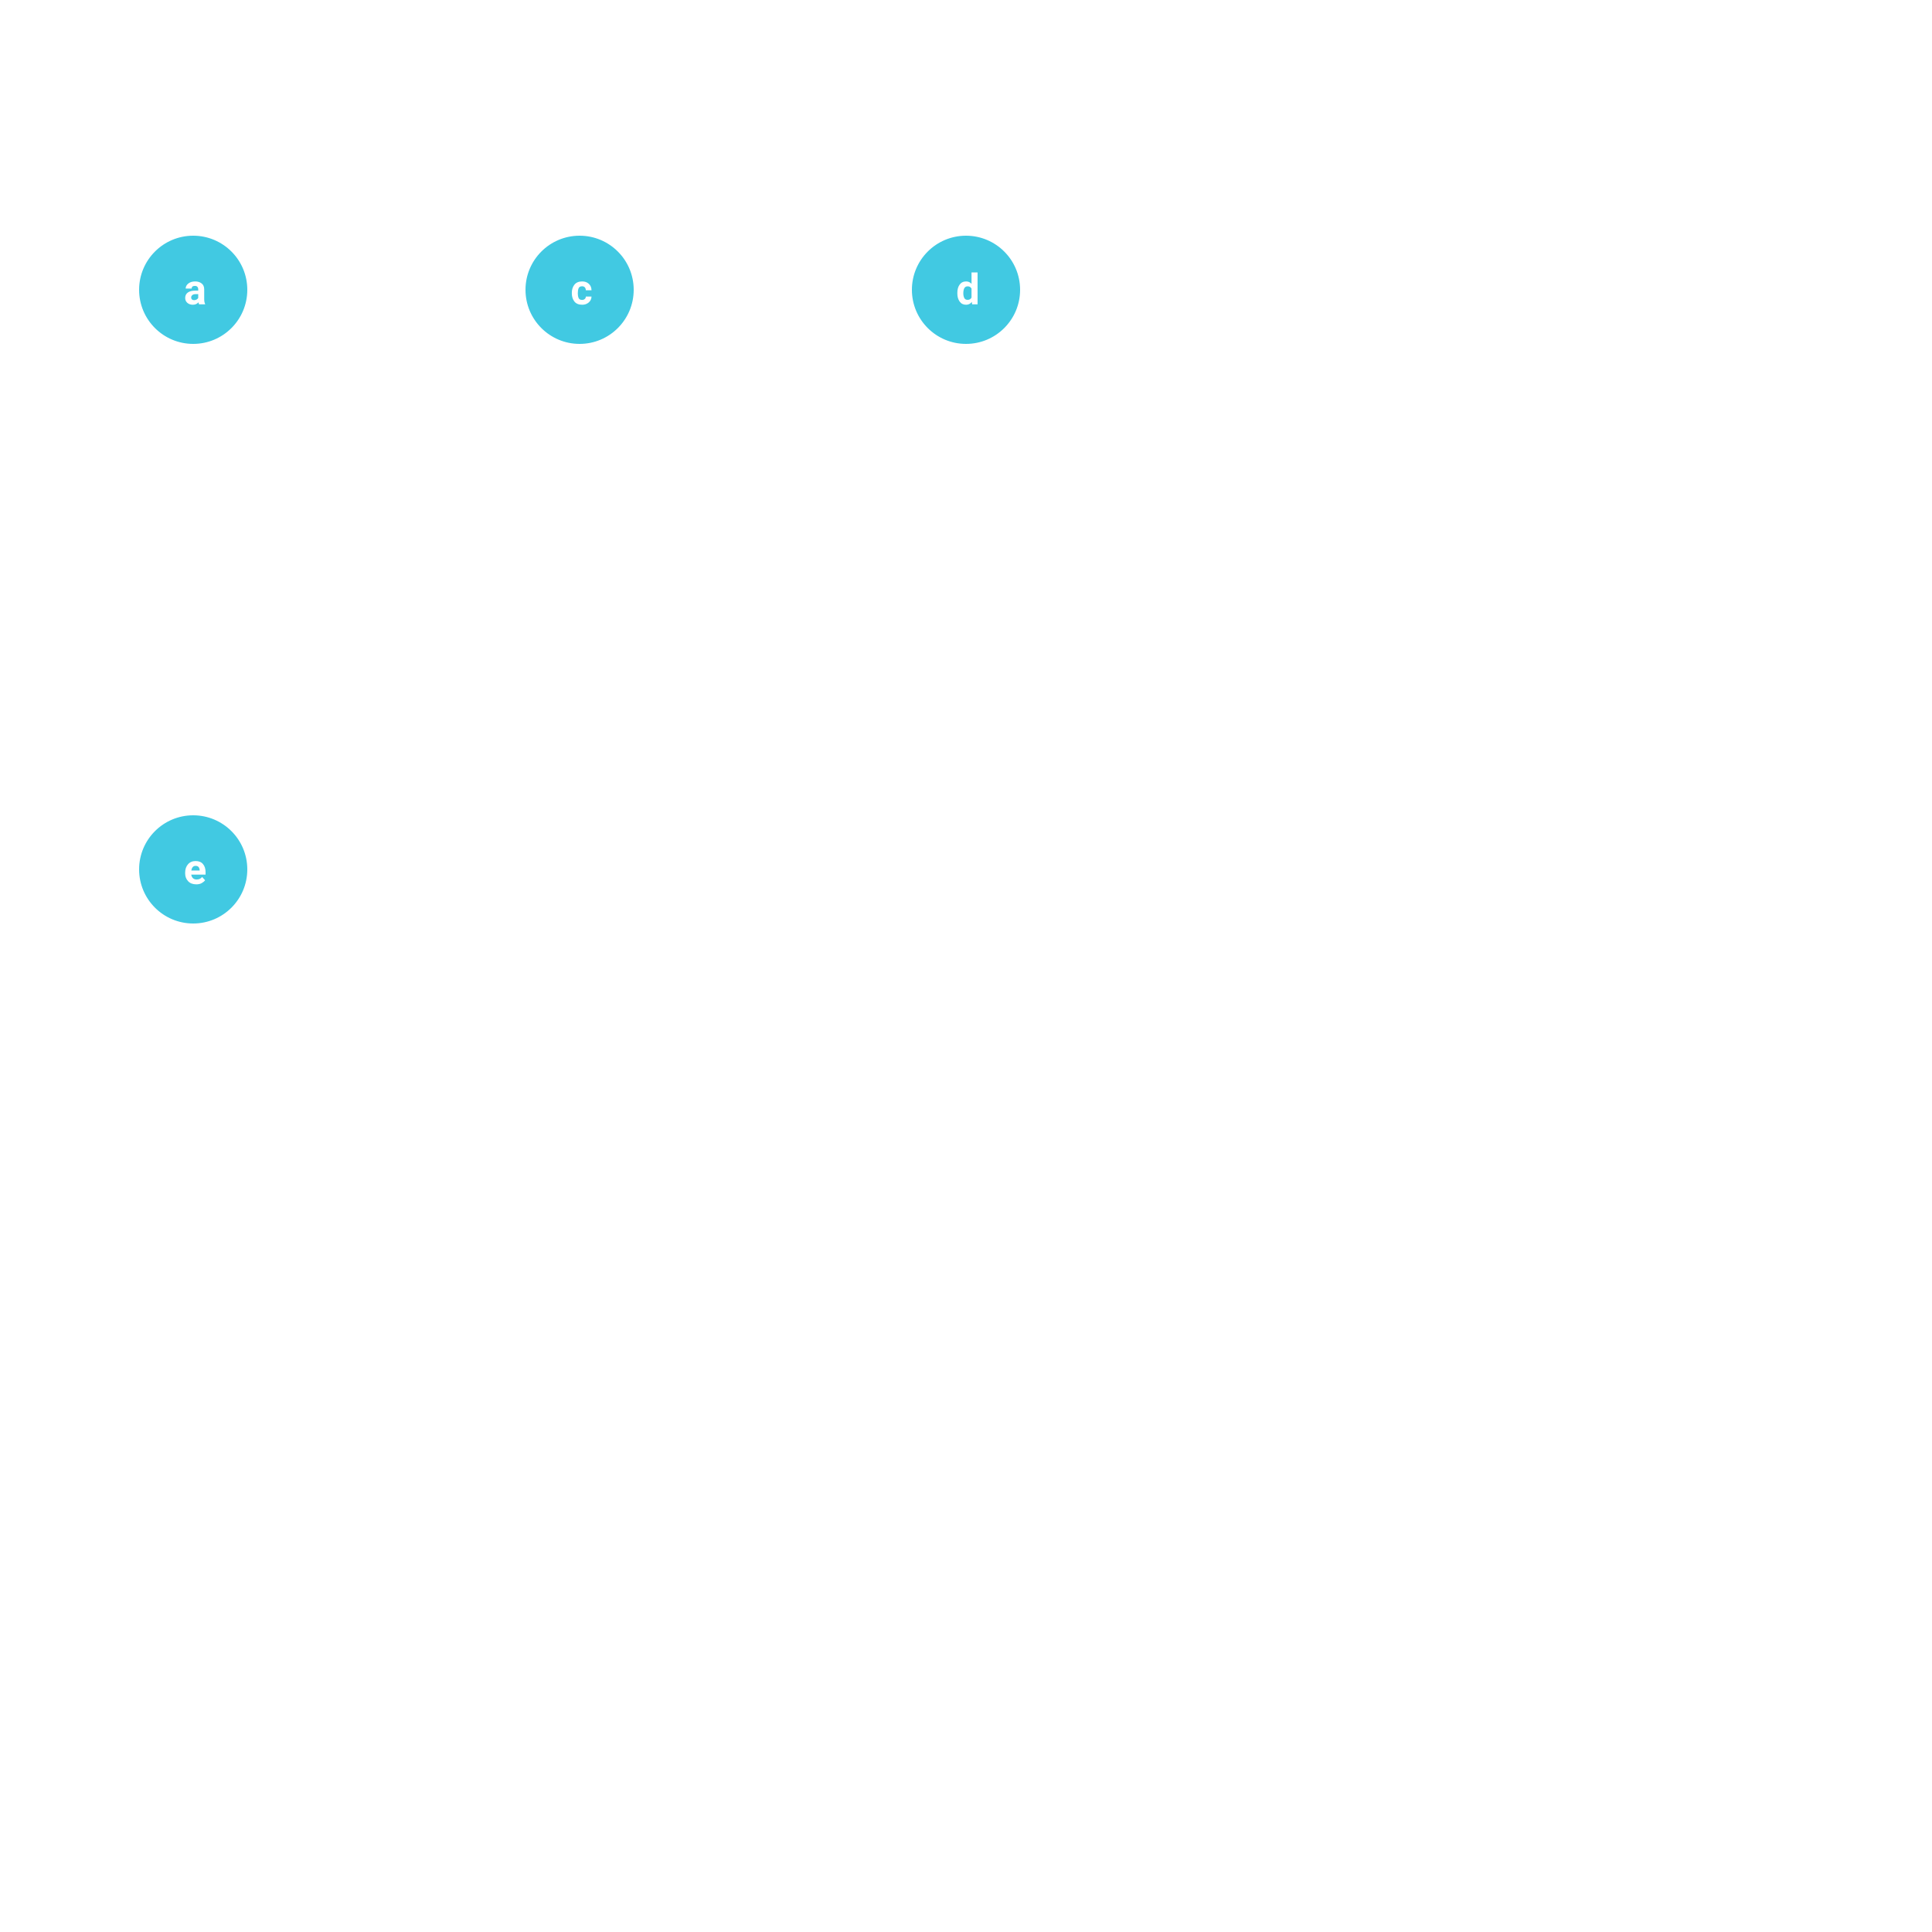
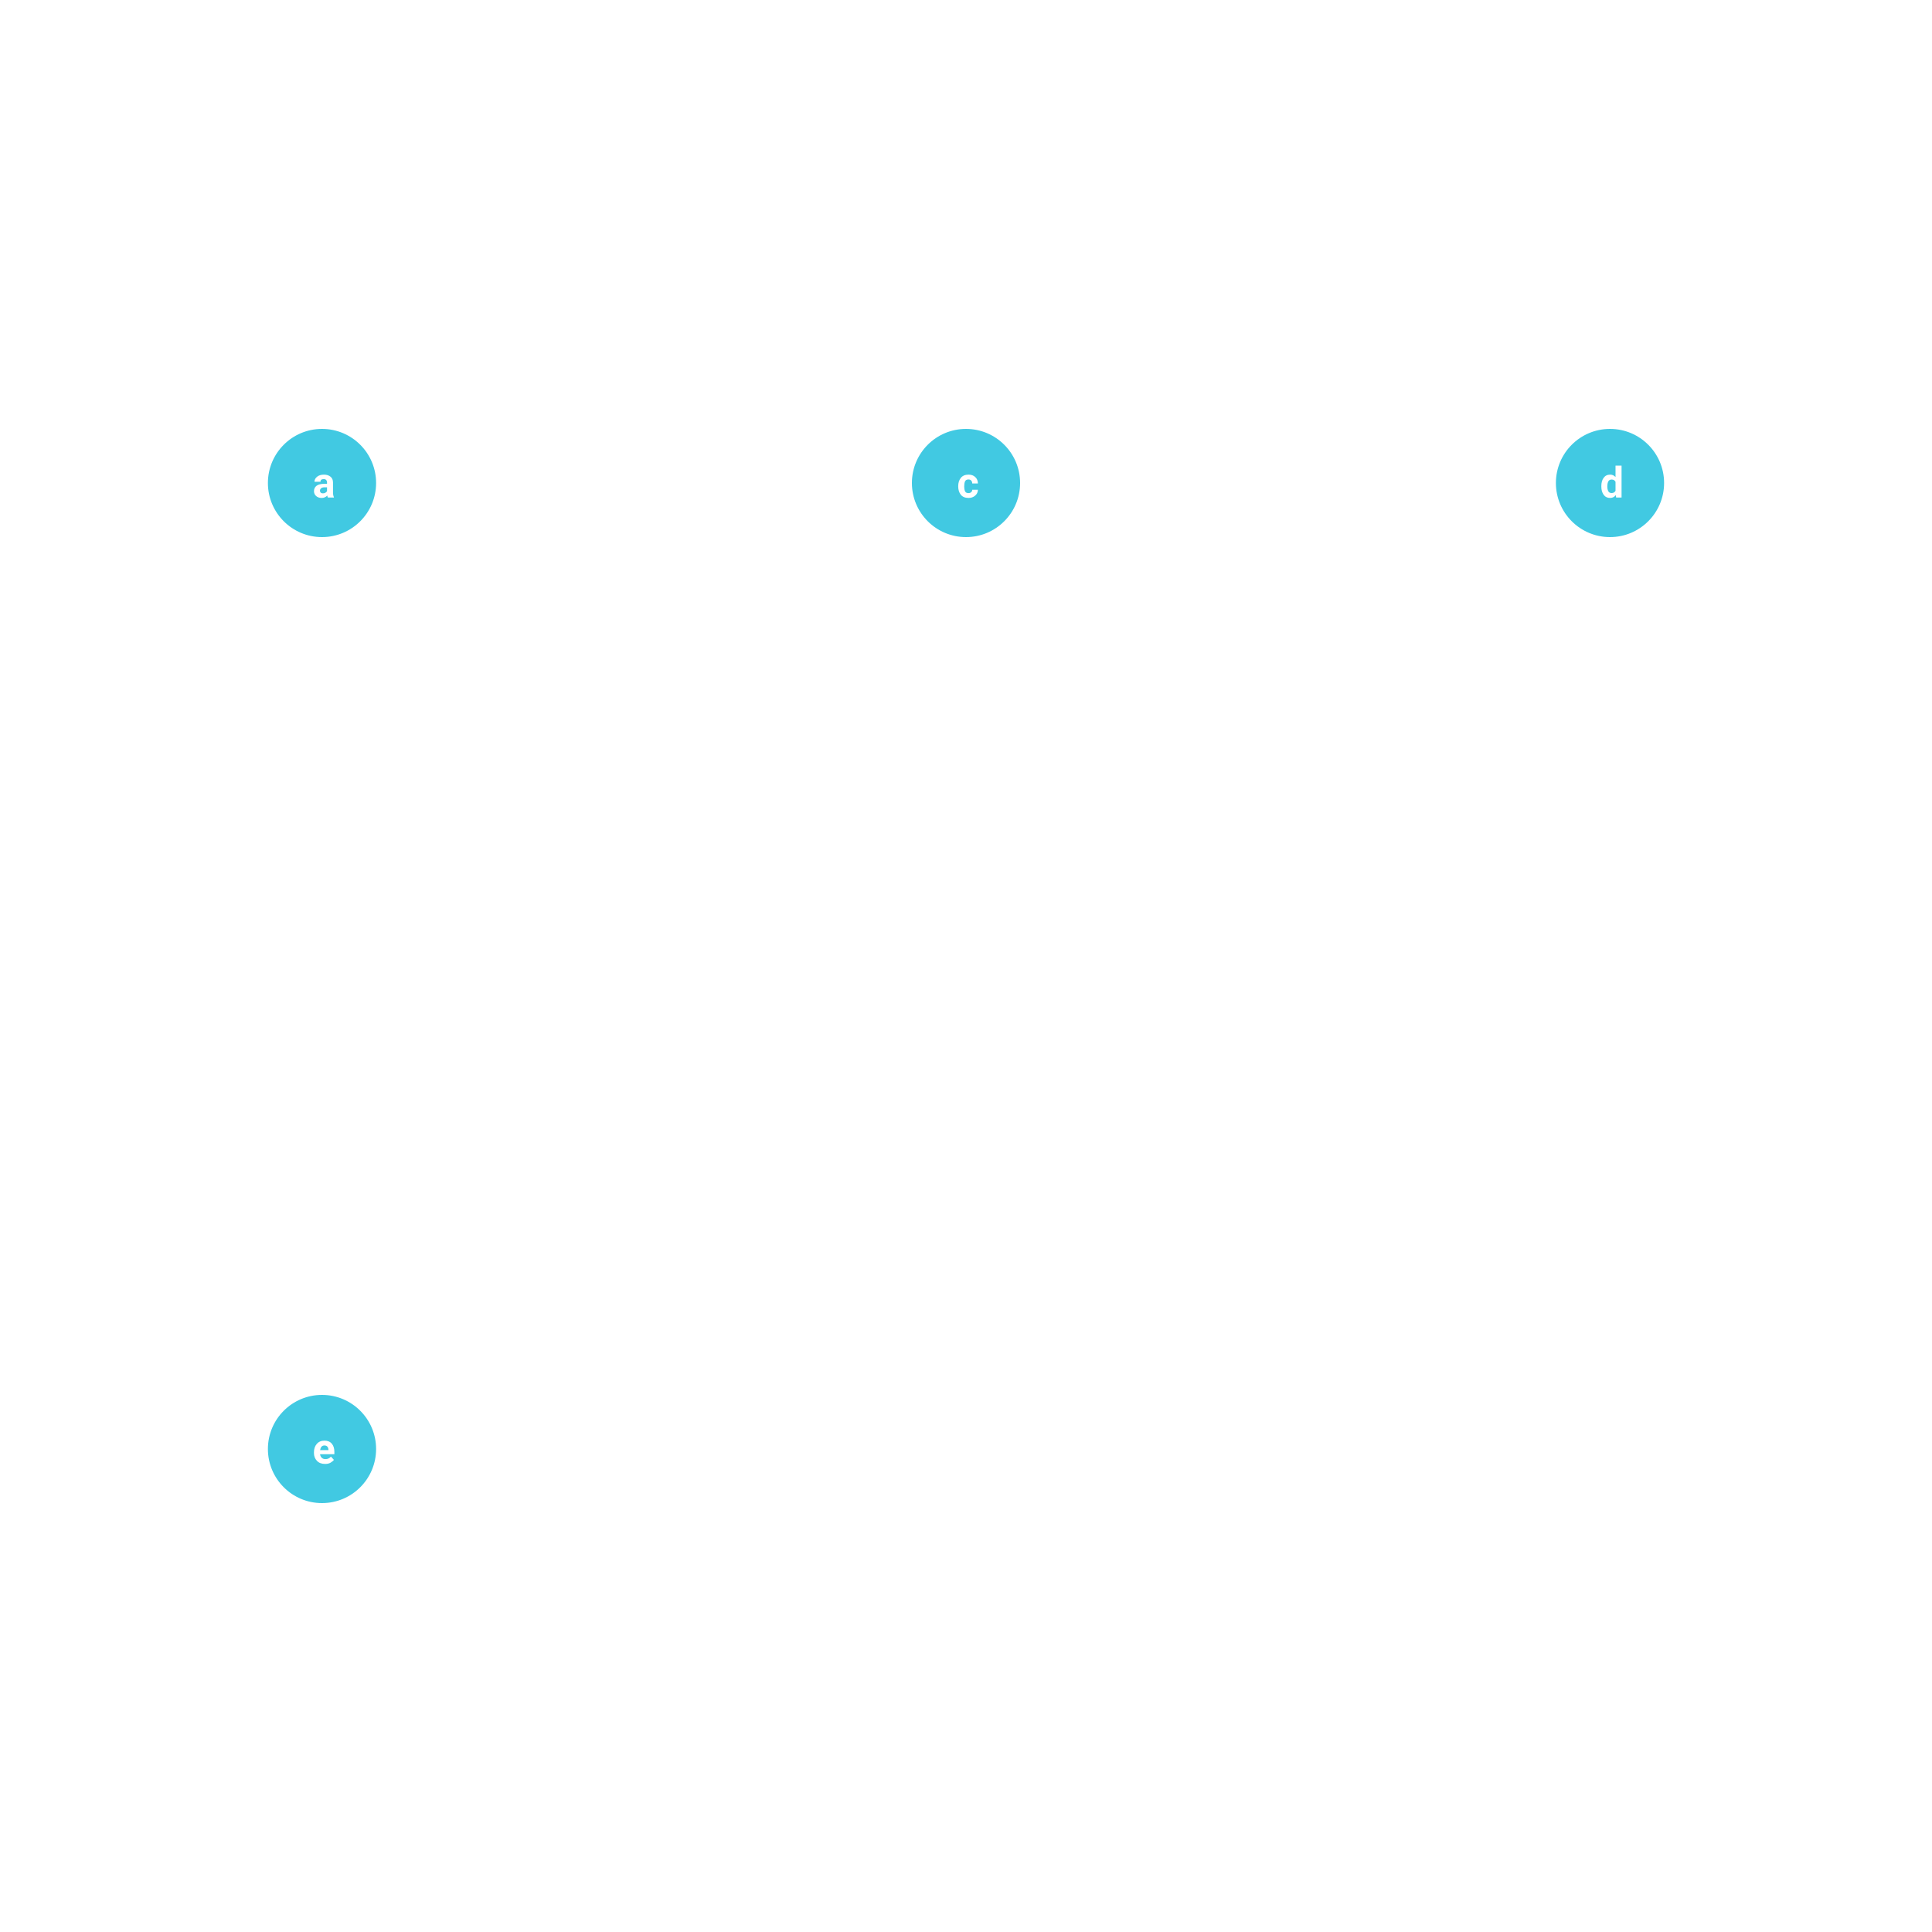
<svg xmlns="http://www.w3.org/2000/svg" width="500" height="500" color-interpolation-filters="sRGB" style="background: transparent;">
  <g transform="matrix(1 0 0 1 0 0)">
    <g fill="none" stroke="none" stroke-dashoffset="0" font-family="sans-serif" font-size="16" font-style="normal" font-variant="normal" font-weight="normal" text-anchor="left" transform="matrix(1 0 0 1 0 0)" visibility="visible">
-       <g stroke-width="2" transform="matrix(1 0 0 1 50 75)">
+       <g stroke-width="2" transform="matrix(1 0 0 1 83.3333 125)">
        <circle cx="15" cy="15" r="15" fill="rgba(65,201,226,1)" stroke="rgba(255,255,255,1)" transform="translate(-15 -15)" />
      </g>
-       <g font-family="Roboto" font-size="11" font-weight="bolder" text-anchor="middle" transform="matrix(1 0 0 1 50 75)">
+       <g font-family="Roboto" font-size="11" font-weight="bolder" text-anchor="middle" transform="matrix(1 0 0 1 83.3333 125)">
        <text fill="rgba(255,255,255,1)" stroke="none" dominant-baseline="central" dx=".5" paint-order="stroke">a</text>
      </g>
-       <g stroke-width="2" transform="matrix(1 0 0 1 150 75)">
+       <g stroke-width="2" transform="matrix(1 0 0 1 250 125)">
        <circle cx="15" cy="15" r="15" fill="rgba(65,201,226,1)" stroke="rgba(255,255,255,1)" transform="translate(-15 -15)" />
      </g>
-       <g font-family="Roboto" font-size="11" font-weight="bolder" text-anchor="middle" transform="matrix(1 0 0 1 150 75)">
+       <g font-family="Roboto" font-size="11" font-weight="bolder" text-anchor="middle" transform="matrix(1 0 0 1 250 125)">
        <text fill="rgba(255,255,255,1)" stroke="none" dominant-baseline="central" dx=".5" paint-order="stroke">b</text>
      </g>
-       <g stroke-width="2" transform="matrix(1 0 0 1 150 75)">
+       <g stroke-width="2" transform="matrix(1 0 0 1 250 125)">
        <circle cx="15" cy="15" r="15" fill="rgba(65,201,226,1)" stroke="rgba(255,255,255,1)" transform="translate(-15 -15)" />
      </g>
-       <g font-family="Roboto" font-size="11" font-weight="bolder" text-anchor="middle" transform="matrix(1 0 0 1 150 75)">
+       <g font-family="Roboto" font-size="11" font-weight="bolder" text-anchor="middle" transform="matrix(1 0 0 1 250 125)">
        <text fill="rgba(255,255,255,1)" stroke="none" dominant-baseline="central" dx=".5" paint-order="stroke">c</text>
      </g>
-       <g stroke-width="2" transform="matrix(1 0 0 1 250 75)">
+       <g stroke-width="2" transform="matrix(1 0 0 1 416.6667 125)">
        <circle cx="15" cy="15" r="15" fill="rgba(65,201,226,1)" stroke="rgba(255,255,255,1)" transform="translate(-15 -15)" />
      </g>
-       <g font-family="Roboto" font-size="11" font-weight="bolder" text-anchor="middle" transform="matrix(1 0 0 1 250 75)">
+       <g font-family="Roboto" font-size="11" font-weight="bolder" text-anchor="middle" transform="matrix(1 0 0 1 416.6667 125)">
        <text fill="rgba(255,255,255,1)" stroke="none" dominant-baseline="central" dx=".5" paint-order="stroke">d</text>
      </g>
-       <g stroke-width="2" transform="matrix(1 0 0 1 50 225)">
+       <g stroke-width="2" transform="matrix(1 0 0 1 83.3333 375)">
        <circle cx="15" cy="15" r="15" fill="rgba(65,201,226,1)" stroke="rgba(255,255,255,1)" transform="translate(-15 -15)" />
      </g>
-       <g font-family="Roboto" font-size="11" font-weight="bolder" text-anchor="middle" transform="matrix(1 0 0 1 50 225)">
+       <g font-family="Roboto" font-size="11" font-weight="bolder" text-anchor="middle" transform="matrix(1 0 0 1 83.3333 375)">
        <text fill="rgba(255,255,255,1)" stroke="none" dominant-baseline="central" dx=".5" paint-order="stroke">e</text>
      </g>
-       <g stroke-width="2" transform="matrix(1 0 0 1 50 75)">
+       <g stroke-width="2" transform="matrix(1 0 0 1 83.3333 125)">
        <circle cx="15" cy="15" r="15" fill="rgba(65,201,226,1)" stroke="rgba(255,255,255,1)" transform="translate(-15 -15)" />
      </g>
-       <g font-family="Roboto" font-size="11" font-weight="bolder" text-anchor="middle" transform="matrix(1 0 0 1 50 75)">
+       <g font-family="Roboto" font-size="11" font-weight="bolder" text-anchor="middle" transform="matrix(1 0 0 1 83.3333 125)">
        <text fill="rgba(255,255,255,1)" stroke="none" dominant-baseline="central" dx=".5" paint-order="stroke">a</text>
      </g>
-       <g stroke-width="2" transform="matrix(1 0 0 1 150 75)">
+       <g stroke-width="2" transform="matrix(1 0 0 1 250 125)">
        <circle cx="15" cy="15" r="15" fill="rgba(65,201,226,1)" stroke="rgba(255,255,255,1)" transform="translate(-15 -15)" />
      </g>
-       <g font-family="Roboto" font-size="11" font-weight="bolder" text-anchor="middle" transform="matrix(1 0 0 1 150 75)">
+       <g font-family="Roboto" font-size="11" font-weight="bolder" text-anchor="middle" transform="matrix(1 0 0 1 250 125)">
        <text fill="rgba(255,255,255,1)" stroke="none" dominant-baseline="central" dx=".5" paint-order="stroke">b</text>
      </g>
-       <g stroke-width="2" transform="matrix(1 0 0 1 150 75)">
+       <g stroke-width="2" transform="matrix(1 0 0 1 250 125)">
        <circle cx="15" cy="15" r="15" fill="rgba(65,201,226,1)" stroke="rgba(255,255,255,1)" transform="translate(-15 -15)" />
      </g>
-       <g font-family="Roboto" font-size="11" font-weight="bolder" text-anchor="middle" transform="matrix(1 0 0 1 150 75)">
+       <g font-family="Roboto" font-size="11" font-weight="bolder" text-anchor="middle" transform="matrix(1 0 0 1 250 125)">
        <text fill="rgba(255,255,255,1)" stroke="none" dominant-baseline="central" dx=".5" paint-order="stroke">c</text>
      </g>
-       <g stroke-width="2" transform="matrix(1 0 0 1 250 75)">
+       <g stroke-width="2" transform="matrix(1 0 0 1 416.6667 125)">
        <circle cx="15" cy="15" r="15" fill="rgba(65,201,226,1)" stroke="rgba(255,255,255,1)" transform="translate(-15 -15)" />
      </g>
-       <g font-family="Roboto" font-size="11" font-weight="bolder" text-anchor="middle" transform="matrix(1 0 0 1 250 75)">
+       <g font-family="Roboto" font-size="11" font-weight="bolder" text-anchor="middle" transform="matrix(1 0 0 1 416.6667 125)">
        <text fill="rgba(255,255,255,1)" stroke="none" dominant-baseline="central" dx=".5" paint-order="stroke">d</text>
      </g>
-       <g stroke-width="2" transform="matrix(1 0 0 1 50 225)">
+       <g stroke-width="2" transform="matrix(1 0 0 1 83.3333 375)">
        <circle cx="15" cy="15" r="15" fill="rgba(65,201,226,1)" stroke="rgba(255,255,255,1)" transform="translate(-15 -15)" />
      </g>
-       <g font-family="Roboto" font-size="11" font-weight="bolder" text-anchor="middle" transform="matrix(1 0 0 1 50 225)">
+       <g font-family="Roboto" font-size="11" font-weight="bolder" text-anchor="middle" transform="matrix(1 0 0 1 83.3333 375)">
        <text fill="rgba(255,255,255,1)" stroke="none" dominant-baseline="central" dx=".5" paint-order="stroke">e</text>
      </g>
    </g>
  </g>
</svg>
